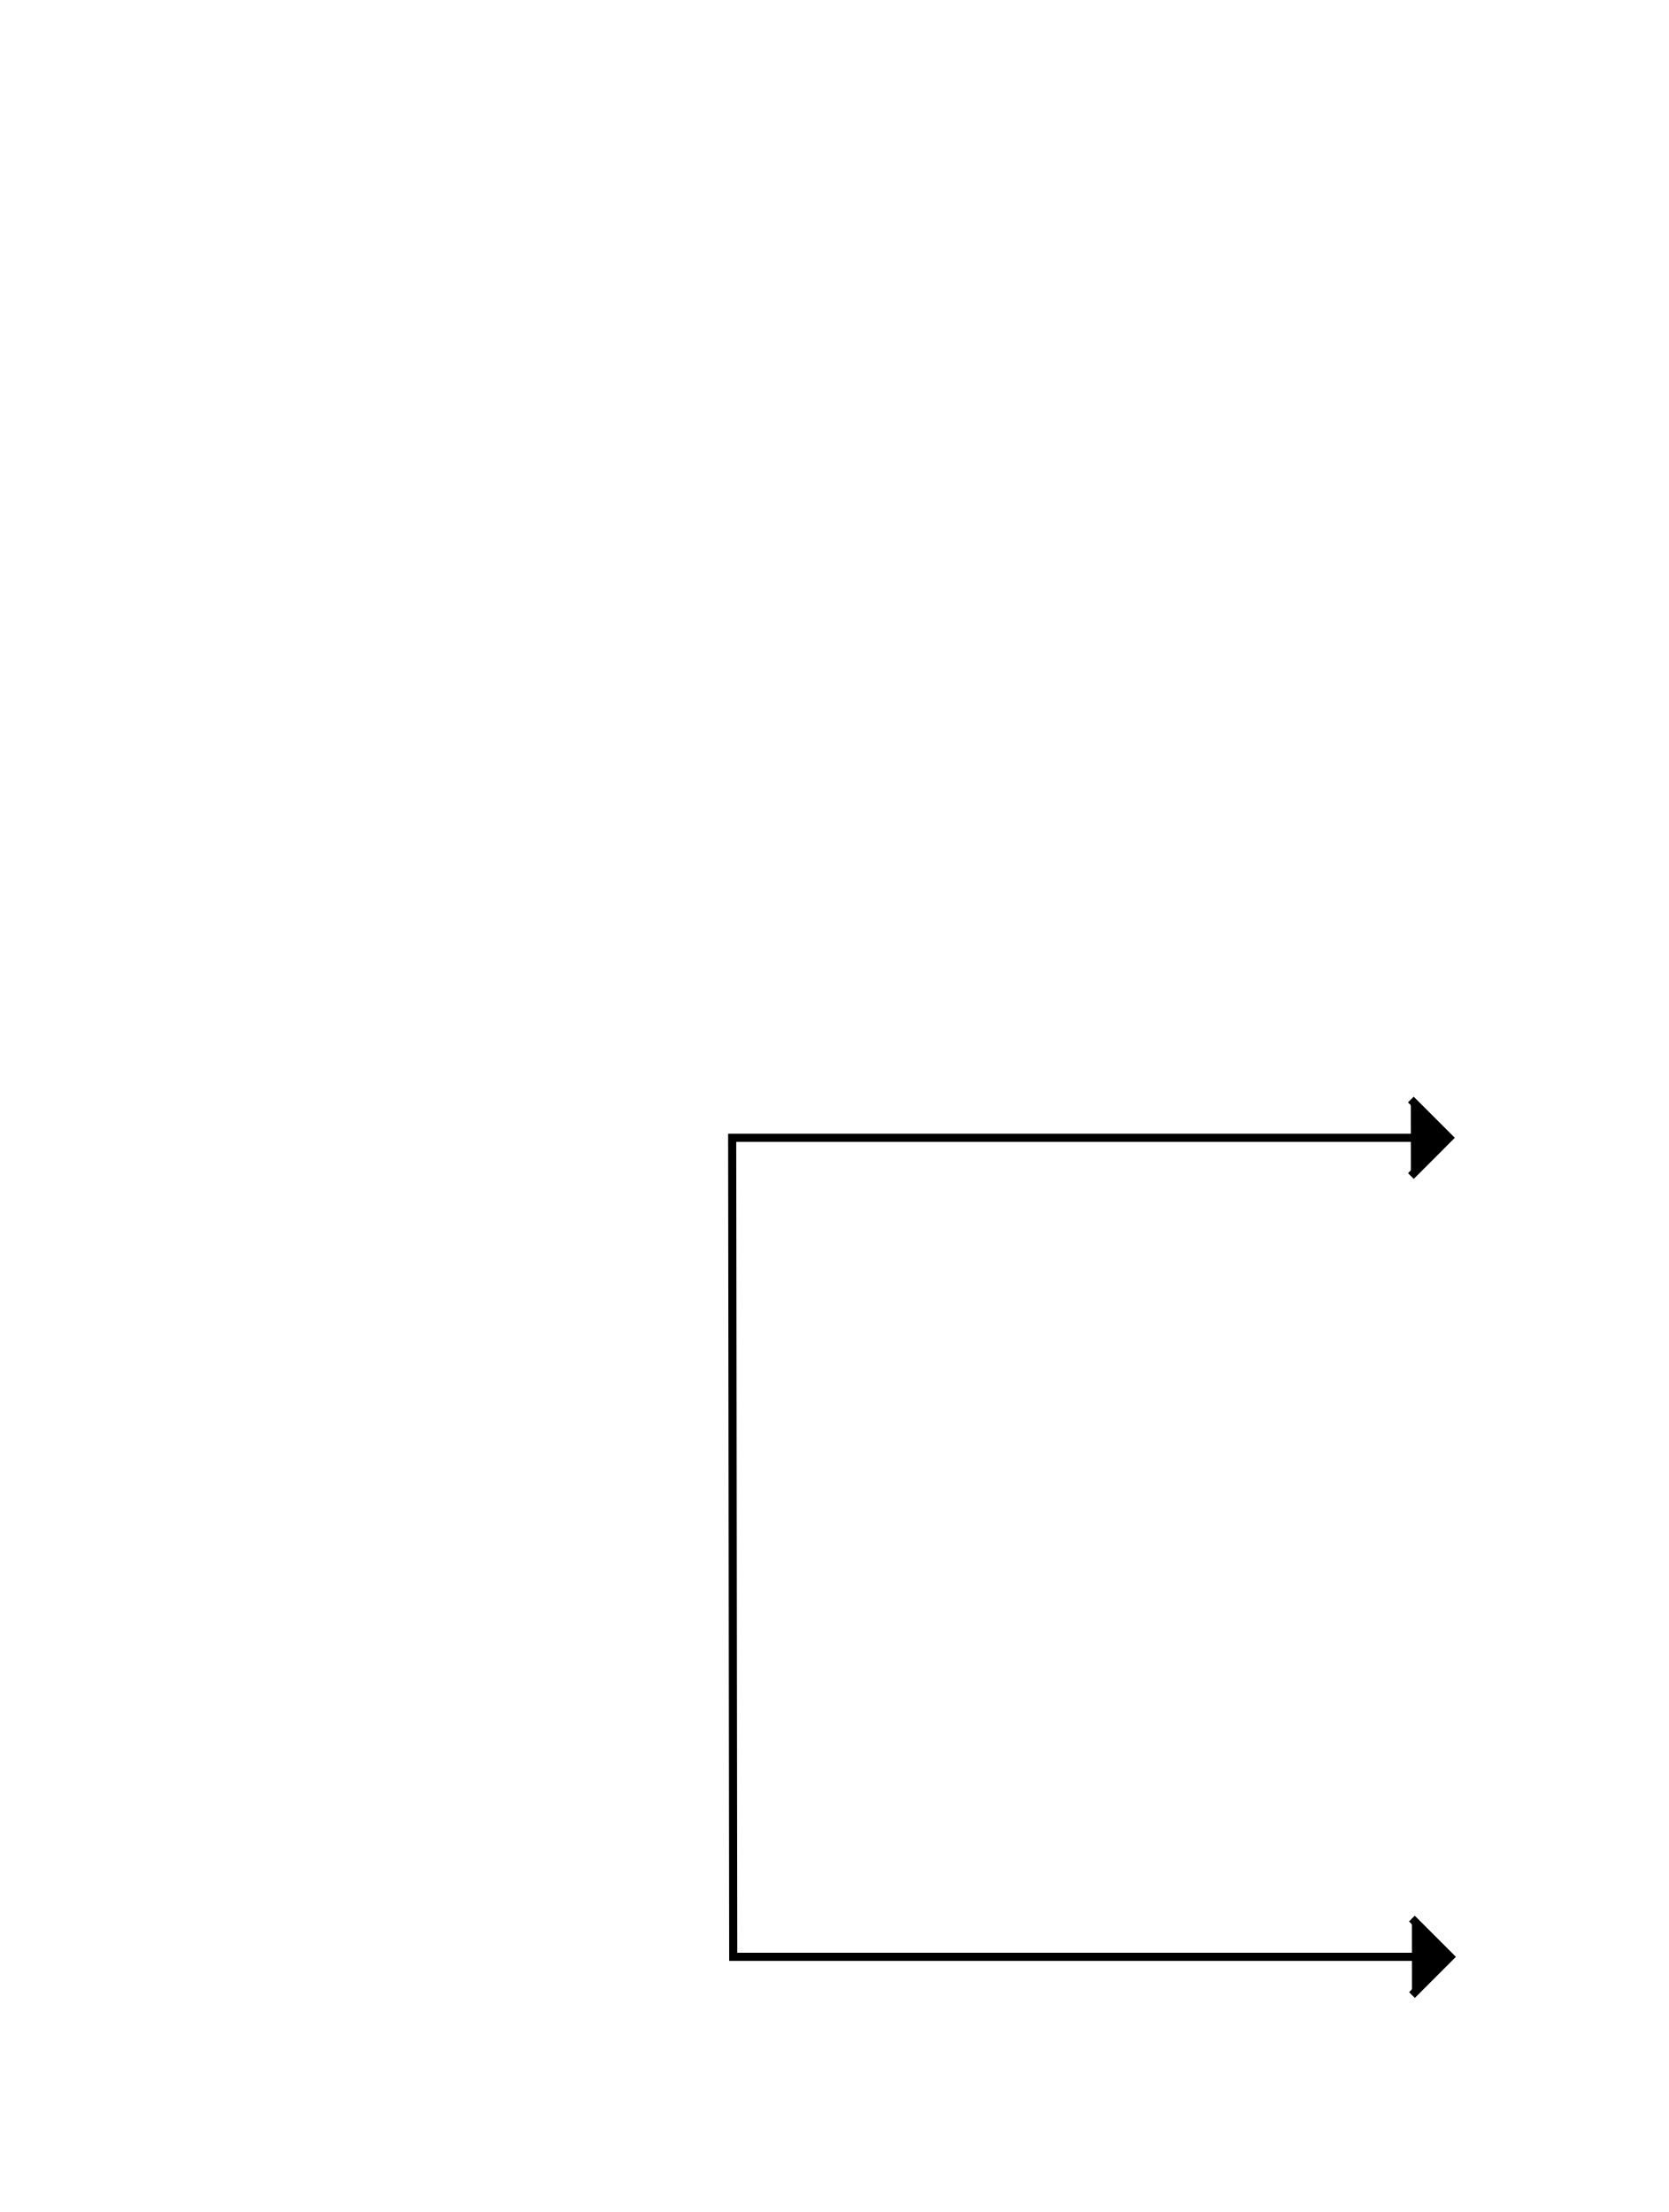
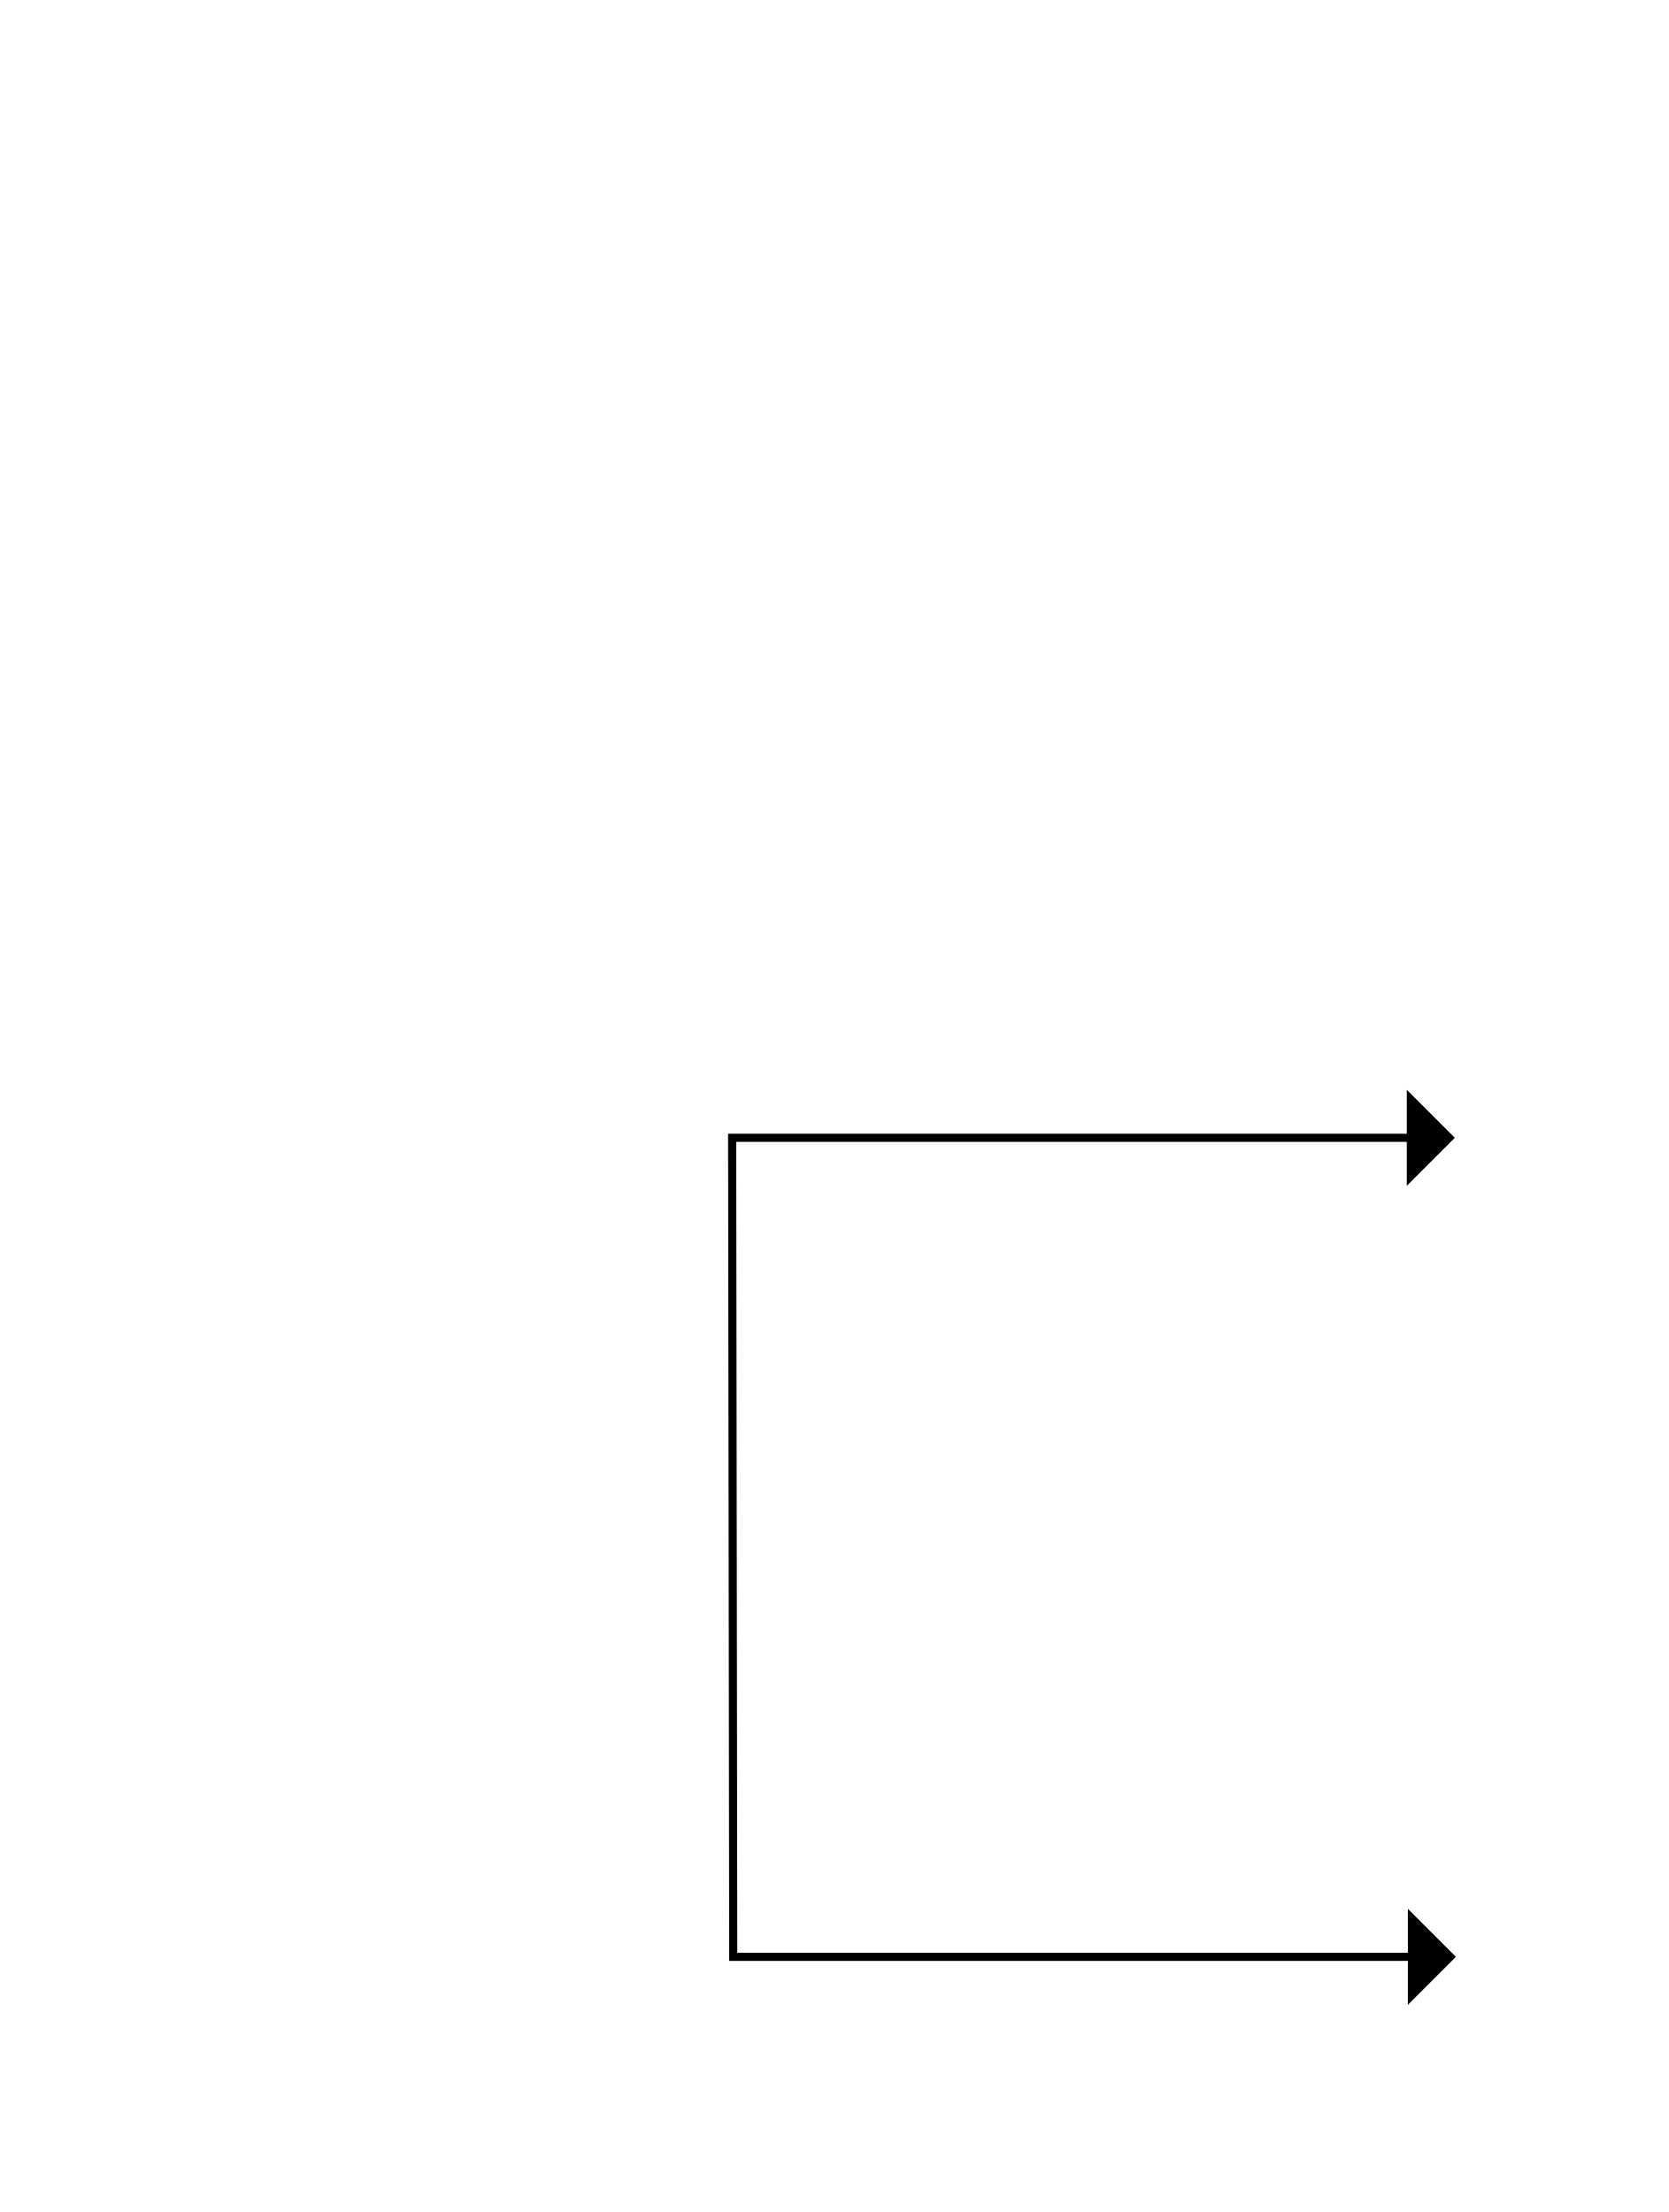
<svg xmlns="http://www.w3.org/2000/svg" width="617" height="818" viewBox="0 0 617 818">
-   <polygon points="522.04,709.49 536.19,723.64 522.07,737.78 522.07,737.78" fill="#000000ff" stroke="none" />
-   <polygon points="521.64,406.61 535.79,420.76 521.67,434.9 521.67,434.9" fill="#000000ff" stroke="none" />
  <polyline points="536.19,723.64 271.11,723.64 270.71,420.76 535.79,420.76" fill="none" stroke="#000000ff" stroke-width="3" stroke-linejoin="miter" stroke-linecap="butt" />
-   <polyline points="521.64,406.61 535.79,420.76 521.67,434.9 521.67,434.9" fill="none" stroke="#000000ff" stroke-width="3" stroke-linejoin="miter" stroke-linecap="butt" />
-   <polyline points="522.04,709.49 536.19,723.64 522.07,737.78 522.07,737.78" fill="none" stroke="#000000ff" stroke-width="3" stroke-linejoin="miter" stroke-linecap="butt" />
+   <polygon points="521.65,406.62 535.79,420.76 521.65,434.9" fill="#000000ff" stroke="#000000ff" stroke-width="3" stroke-linejoin="miter" stroke-linecap="butt" />
+   <polygon points="522.05,709.5 536.19,723.64 522.05,737.78" fill="#000000ff" stroke="#000000ff" stroke-width="3" stroke-linejoin="miter" stroke-linecap="butt" />
</svg>
